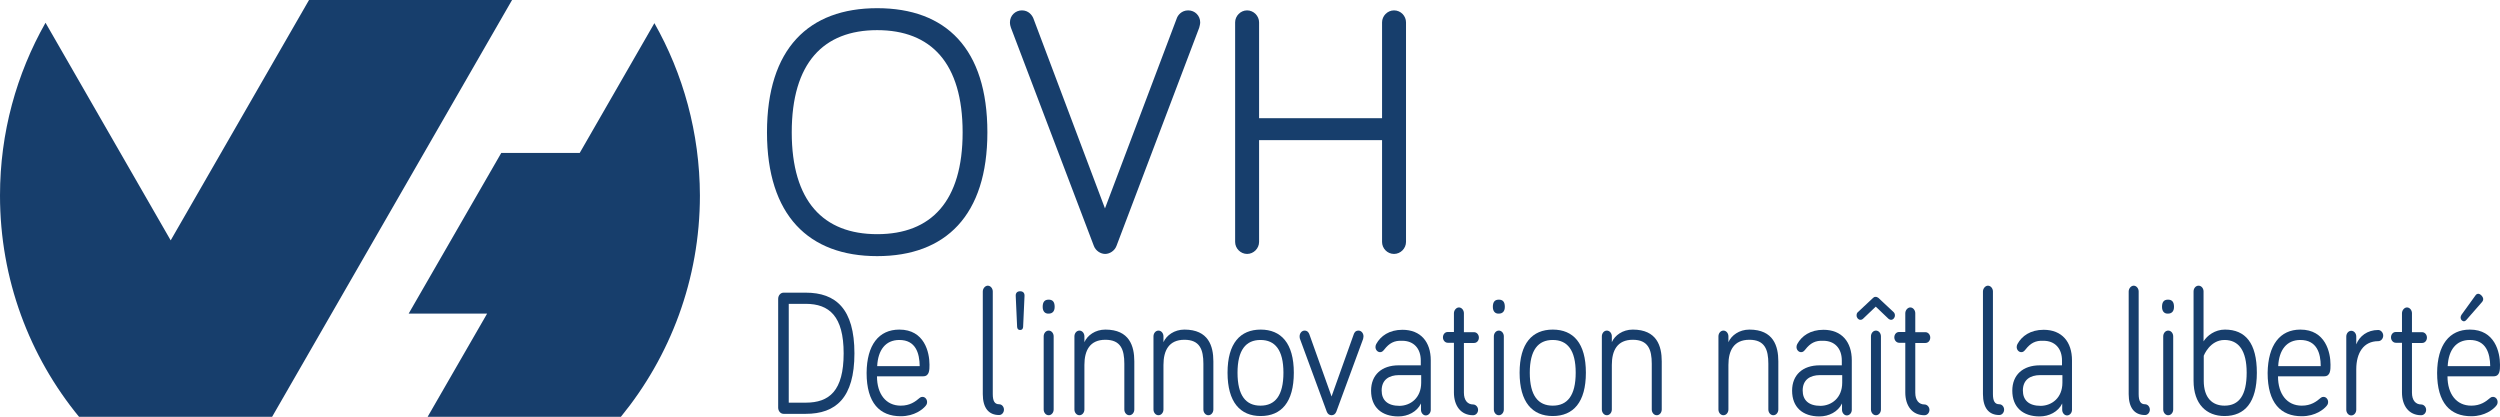
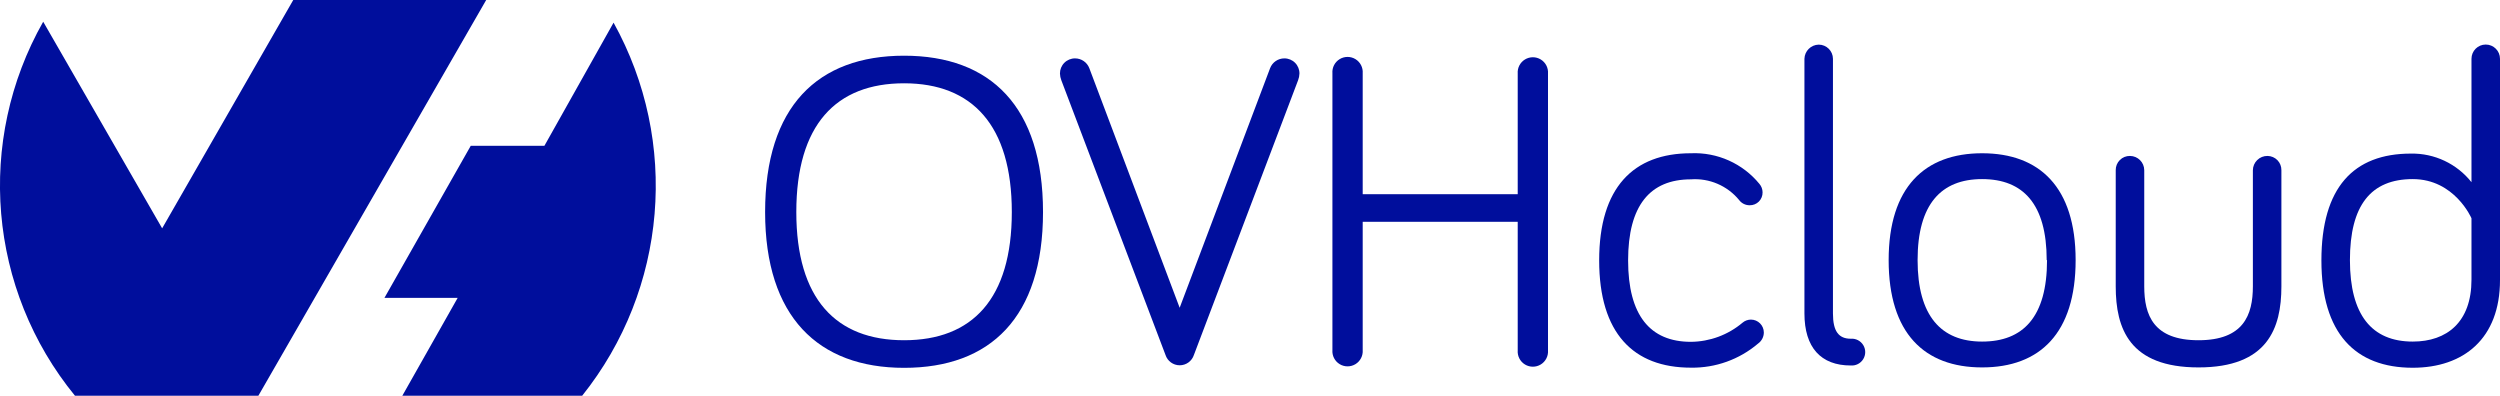
- <svg xmlns="http://www.w3.org/2000/svg" version="1.1" id="Calque_1" x="0px" y="0px" viewBox="0 0 1252.3 208.8" style="enable-background:new 0 0 1252.3 208.8;" xml:space="preserve">
-   <style type="text/css">
- 	.st0{fill:#173E6C;}
- </style>
-   <g>
-     <g>
-       <path class="st0" d="M327.8,11.6l-37.4,65h-39.3l-46.4,80.5H244l-29.8,51.7H311c24.7-30.2,39.6-68.8,39.6-110.9    C350.5,66.5,342.2,37,327.8,11.6z" />
-       <path class="st0" d="M136.3,208.8L136.3,208.8L136.3,208.8L136.3,208.8L256.5,0H154.8L85.5,120.4l-62.7-109C8.3,37,0,66.4,0,97.9    c0,42.1,14.8,80.7,39.6,110.9L136.3,208.8L136.3,208.8z" />
-     </g>
-     <g>
-       <path class="st0" d="M384.2,66.3c0-42,20.9-62.2,55.2-62.2c34.4,0,55.2,20.2,55.2,62.2c0,41.6-20.9,62-55.2,62    C405.1,128.3,384.2,107.9,384.2,66.3z M396.6,66.3c0,34.5,15.8,51,42.8,51c27.1,0,42.8-16.5,42.8-51c0-34.7-15.8-51.2-42.8-51.2    C412.4,15.1,396.6,31.6,396.6,66.3z" />
-       <path class="st0" d="M589.5,9.1c0.5-1.4,2.3-3.9,5.7-3.9c3.4,0,6,2.7,6,6c0,1.1-0.4,2.1-0.5,2.7l-41.4,109.2    c-0.9,2.5-3.4,4.1-5.7,4.1s-4.8-1.6-5.7-4.1L506.4,13.9c-0.2-0.5-0.5-1.6-0.5-2.7c0-3.4,2.7-6,6-6c3.4,0,5.1,2.5,5.7,3.9    l35.9,95.3L589.5,9.1z" />
-       <path class="st0" d="M630.7,70.2v51c0,3.2-2.7,6-6,6s-6-2.8-6-6v-110c0-3.2,2.7-6,6-6s6,2.8,6,6v48h61.6v-48c0-3.2,2.7-6,6-6    c3.4,0,6,2.8,6,6v110c0,3.2-2.7,6-6,6c-3.4,0-6-2.8-6-6v-51H630.7z" />
-     </g>
-   </g>
-   <g>
-     <path class="st0" d="M403.6,146.6c15.1,0,24.4,8.1,24.4,30.4c0,22.3-9.3,30.3-24.4,30.3h-11.1c-1.5,0-2.7-1.4-2.7-3.1v-54.5   c0-1.7,1.2-3.1,2.7-3.1H403.6z M395.1,201.7h8.5c11.8,0,19-5.9,19-24.7c0-18.6-7.2-24.8-19-24.8h-8.5V201.7z" />
-     <path class="st0" d="M450.5,165.1c12.6,0,15.1,11.4,15.1,17.6c0,2.6,0,5.8-3.2,5.8h-23.1c0,8.9,4.5,14.7,11.9,14.7   c4.6,0,7.3-2,9.5-3.9c0.5-0.4,0.8-0.5,1.4-0.5c1.3,0,2.3,1.2,2.3,2.6c0,1-0.4,1.5-0.9,2.1c-1.2,1.4-5.3,5-12.3,5   c-10.5,0-17.1-6.6-17.1-21.7C434.2,172.8,440.2,165.1,450.5,165.1z M450.5,170.3c-6.9,0-10.7,5-11.1,13.1h21.3   C460.6,176.9,458.7,170.3,450.5,170.3z" />
-     <path class="st0" d="M497.3,146v51.4c0,3.6,1,5.1,3.2,5.1c1.3,0,2.4,1.2,2.4,2.7c0,1.5-1.1,2.7-2.4,2.7c-5.3,0-8.2-3.6-8.2-10.5   V146c0-1.5,1.2-2.9,2.5-2.9C496.2,143.1,497.3,144.5,497.3,146z" />
-     <path class="st0" d="M513.2,148.3l-0.7,15.5c-0.1,1-0.6,1.5-1.5,1.5s-1.4-0.5-1.5-1.5l-0.7-15.5c-0.1-1.4,0.6-2.4,2.2-2.4   C512.6,145.9,513.3,146.9,513.2,148.3z" />
-     <path class="st0" d="M522.3,153.7c0-2.6,1.1-3.6,3-3.6c1.9,0,3,1,3,3.6c0,2.2-1.1,3.4-3,3.4C523.4,157.2,522.3,155.9,522.3,153.7z    M527.8,205.1c0,1.6-1.1,2.9-2.5,2.9c-1.4,0-2.5-1.3-2.5-2.9v-36.6c0-1.6,1.1-2.9,2.5-2.9c1.4,0,2.5,1.3,2.5,2.9V205.1z" />
-     <path class="st0" d="M568.2,181v24.1c0,1.6-1.1,2.9-2.5,2.9c-1.4,0-2.5-1.3-2.5-2.9v-22.9c0-7.1-1.8-12-9.5-12   c-7.8,0-10.5,5.4-10.5,12.6v22.3c0,1.6-1.1,2.9-2.5,2.9c-1.4,0-2.5-1.3-2.5-2.9v-36.6c0-1.6,1.1-2.9,2.5-2.9c1.4,0,2.5,1.3,2.5,2.9   v2.9c1.5-3.4,5.4-6.3,10.5-6.3C565.8,165.1,568.2,173.4,568.2,181z" />
-     <path class="st0" d="M607.8,181v24.1c0,1.6-1.1,2.9-2.5,2.9c-1.4,0-2.5-1.3-2.5-2.9v-22.9c0-7.1-1.8-12-9.5-12   c-7.8,0-10.5,5.4-10.5,12.6v22.3c0,1.6-1.1,2.9-2.5,2.9c-1.4,0-2.5-1.3-2.5-2.9v-36.6c0-1.6,1.1-2.9,2.5-2.9c1.4,0,2.5,1.3,2.5,2.9   v2.9c1.5-3.4,5.4-6.3,10.5-6.3C605.4,165.1,607.8,173.4,607.8,181z" />
-     <path class="st0" d="M648.1,186.7c0,14.8-6.3,21.7-16.6,21.7c-10.2,0-16.6-6.9-16.6-21.7s6.4-21.6,16.6-21.6   C641.7,165.1,648.1,171.9,648.1,186.7z M642.9,186.7c0-11.4-4.2-16.4-11.5-16.4s-11.5,5-11.5,16.4c0,11.5,4.2,16.5,11.5,16.5   S642.9,198.2,642.9,186.7z" />
-     <path class="st0" d="M664.6,206.2l-13.4-36.4c-0.1-0.3-0.2-0.6-0.2-1.3c0-1.6,1.1-2.9,2.5-2.9c1.4,0,2.1,1,2.4,1.9l11.1,31.1   l11.1-31.1c0.3-0.9,0.9-1.9,2.4-1.9c1.4,0,2.5,1.3,2.5,2.9c0,0.6-0.2,1-0.2,1.3l-13.4,36.4c-0.5,1.2-1.3,1.8-2.4,1.8   S665,207.3,664.6,206.2z" />
-     <path class="st0" d="M693.4,175.1c-0.8,1-1.3,1.3-2.1,1.3c-1.3,0-2.3-1.2-2.3-2.6c0-0.6,0.2-1.1,0.4-1.5c2.2-4,6.5-7.1,13.1-7.1   c9.2,0,14.2,6.1,14.2,15.3v24.8c0,1.5-1.1,2.8-2.5,2.8c-1.3,0-2.4-1.3-2.4-2.8v-3.2c-2,4.2-6.6,6.5-11.3,6.5   c-8.4,0-13.7-4.6-13.7-12.9c0-7.9,5.3-12.7,13.8-12.7h11.1v-2.4c0-6.1-3.6-9.9-9.3-9.9C698.4,170.5,695.9,171.9,693.4,175.1z    M711.9,191.7v-3.8h-11.1c-5.1,0-8.7,2.4-8.7,7.7c0,4.7,2.8,7.7,9,7.7C706.6,203.2,711.9,199.3,711.9,191.7z" />
-     <path class="st0" d="M728.3,156.9c0-1.5,1.2-2.9,2.5-2.9c1.4,0,2.5,1.4,2.5,2.9v9.5h5.1c1.3,0,2.4,1.2,2.4,2.7c0,1.5-1,2.7-2.4,2.7   h-5.1v24.9c0,3.9,1.9,5.9,4.6,5.9c1.3,0,2.5,1.2,2.5,2.7c0,1.5-1.1,2.7-2.5,2.7c-6.2,0-9.6-4.8-9.6-11.4v-24.9h-3.1   c-1.3,0-2.4-1.2-2.4-2.7c0-1.5,1-2.7,2.4-2.7h3.1V156.9z" />
-     <path class="st0" d="M747.8,153.7c0-2.6,1.1-3.6,3-3.6c1.9,0,3,1,3,3.6c0,2.2-1.1,3.4-3,3.4C748.9,157.2,747.8,155.9,747.8,153.7z    M753.3,205.1c0,1.6-1.1,2.9-2.5,2.9c-1.4,0-2.5-1.3-2.5-2.9v-36.6c0-1.6,1.1-2.9,2.5-2.9c1.4,0,2.5,1.3,2.5,2.9V205.1z" />
-     <path class="st0" d="M794.4,186.7c0,14.8-6.3,21.7-16.6,21.7c-10.2,0-16.6-6.9-16.6-21.7s6.4-21.6,16.6-21.6   C788.1,165.1,794.4,171.9,794.4,186.7z M789.3,186.7c0-11.4-4.2-16.4-11.5-16.4s-11.5,5-11.5,16.4c0,11.5,4.2,16.5,11.5,16.5   S789.3,198.2,789.3,186.7z" />
-     <path class="st0" d="M832.4,181v24.1c0,1.6-1.1,2.9-2.5,2.9c-1.4,0-2.5-1.3-2.5-2.9v-22.9c0-7.1-1.8-12-9.5-12   c-7.8,0-10.5,5.4-10.5,12.6v22.3c0,1.6-1.1,2.9-2.5,2.9c-1.4,0-2.5-1.3-2.5-2.9v-36.6c0-1.6,1.1-2.9,2.5-2.9c1.4,0,2.5,1.3,2.5,2.9   v2.9c1.5-3.4,5.4-6.3,10.5-6.3C830,165.1,832.4,173.4,832.4,181z" />
-     <path class="st0" d="M890.8,181v24.1c0,1.6-1.1,2.9-2.5,2.9c-1.4,0-2.5-1.3-2.5-2.9v-22.9c0-7.1-1.8-12-9.5-12   c-7.8,0-10.5,5.4-10.5,12.6v22.3c0,1.6-1.1,2.9-2.5,2.9c-1.4,0-2.5-1.3-2.5-2.9v-36.6c0-1.6,1.1-2.9,2.5-2.9c1.4,0,2.5,1.3,2.5,2.9   v2.9c1.5-3.4,5.4-6.3,10.5-6.3C888.4,165.1,890.8,173.4,890.8,181z" />
-     <path class="st0" d="M904.3,175.1c-0.8,1-1.3,1.3-2.1,1.3c-1.3,0-2.3-1.2-2.3-2.6c0-0.6,0.2-1.1,0.4-1.5c2.2-4,6.5-7.1,13.1-7.1   c9.2,0,14.2,6.1,14.2,15.3v24.8c0,1.5-1.1,2.8-2.5,2.8c-1.3,0-2.4-1.3-2.4-2.8v-3.2c-2,4.2-6.6,6.5-11.3,6.5   c-8.4,0-13.7-4.6-13.7-12.9c0-7.9,5.3-12.7,13.8-12.7h11.1v-2.4c0-6.1-3.6-9.9-9.3-9.9C909.3,170.5,906.8,171.9,904.3,175.1z    M922.8,191.7v-3.8h-11.1c-5.1,0-8.7,2.4-8.7,7.7c0,4.7,2.8,7.7,9,7.7C917.5,203.2,922.8,199.3,922.8,191.7z" />
-     <path class="st0" d="M939.6,153.6l-6.4,6.1c-0.2,0.2-0.6,0.5-1.3,0.5c-1,0-1.9-1-1.9-2.2c0-0.7,0.2-1.3,0.7-1.7l7.6-7.1   c0.3-0.3,0.6-0.5,1.3-0.5c0.6,0,0.9,0.3,1.3,0.5l7.6,7.1c0.5,0.5,0.7,1,0.7,1.7c0,1.2-0.9,2.2-1.9,2.2c-0.7,0-1.1-0.4-1.3-0.5   L939.6,153.6z M942.2,205.1c0,1.6-1.1,2.9-2.5,2.9c-1.4,0-2.5-1.3-2.5-2.9v-36.6c0-1.6,1.1-2.9,2.5-2.9c1.4,0,2.5,1.3,2.5,2.9   V205.1z" />
-     <path class="st0" d="M954.4,156.9c0-1.5,1.2-2.9,2.5-2.9c1.4,0,2.5,1.4,2.5,2.9v9.5h5.1c1.3,0,2.4,1.2,2.4,2.7c0,1.5-1,2.7-2.4,2.7   h-5.1v24.9c0,3.9,1.9,5.9,4.6,5.9c1.3,0,2.5,1.2,2.5,2.7c0,1.5-1.1,2.7-2.5,2.7c-6.2,0-9.6-4.8-9.6-11.4v-24.9h-3.1   c-1.3,0-2.4-1.2-2.4-2.7c0-1.5,1-2.7,2.4-2.7h3.1V156.9z" />
-     <path class="st0" d="M998.3,146v51.4c0,3.6,1,5.1,3.2,5.1c1.3,0,2.4,1.2,2.4,2.7c0,1.5-1.1,2.7-2.4,2.7c-5.3,0-8.2-3.6-8.2-10.5   V146c0-1.5,1.2-2.9,2.5-2.9C997.2,143.1,998.3,144.5,998.3,146z" />
-     <path class="st0" d="M1014.6,175.1c-0.8,1-1.3,1.3-2.1,1.3c-1.3,0-2.3-1.2-2.3-2.6c0-0.6,0.2-1.1,0.4-1.5c2.2-4,6.5-7.1,13.1-7.1   c9.2,0,14.2,6.1,14.2,15.3v24.8c0,1.5-1.1,2.8-2.5,2.8c-1.3,0-2.4-1.3-2.4-2.8v-3.2c-2,4.2-6.6,6.5-11.3,6.5   c-8.4,0-13.7-4.6-13.7-12.9c0-7.9,5.3-12.7,13.8-12.7h11.1v-2.4c0-6.1-3.6-9.9-9.3-9.9C1019.6,170.5,1017.1,171.9,1014.6,175.1z    M1033.1,191.7v-3.8H1022c-5.1,0-8.7,2.4-8.7,7.7c0,4.7,2.8,7.7,9,7.7C1027.8,203.2,1033.1,199.3,1033.1,191.7z" />
-     <path class="st0" d="M1071.3,146v51.4c0,3.6,1,5.1,3.2,5.1c1.3,0,2.4,1.2,2.4,2.7c0,1.5-1.1,2.7-2.4,2.7c-5.3,0-8.2-3.6-8.2-10.5   V146c0-1.5,1.2-2.9,2.5-2.9C1070.2,143.1,1071.3,144.5,1071.3,146z" />
-     <path class="st0" d="M1083,153.7c0-2.6,1.1-3.6,3-3.6c1.9,0,3,1,3,3.6c0,2.2-1.1,3.4-3,3.4C1084.1,157.2,1083,155.9,1083,153.7z    M1088.6,205.1c0,1.6-1.1,2.9-2.5,2.9c-1.4,0-2.5-1.3-2.5-2.9v-36.6c0-1.6,1.1-2.9,2.5-2.9c1.4,0,2.5,1.3,2.5,2.9V205.1z" />
-     <path class="st0" d="M1130.5,186.7c0,14.8-6,21.7-16.2,21.7c-9,0-15.5-5.9-15.5-17.7V146c0-1.6,1.1-2.9,2.5-2.9   c1.4,0,2.5,1.3,2.5,2.9v25c1.8-2.9,5.7-5.9,10.7-5.9C1124.8,165.1,1130.5,171.9,1130.5,186.7z M1103.9,190.7   c0,8.6,4.3,12.5,10.4,12.5c7.3,0,11.1-5.2,11.1-16.5c0-11.1-4-16.4-11.1-16.4c-7.4,0-10.4,7.9-10.4,7.9V190.7z" />
-     <path class="st0" d="M1152.3,165.1c12.6,0,15.1,11.4,15.1,17.6c0,2.6,0,5.8-3.2,5.8h-23.1c0,8.9,4.5,14.7,11.9,14.7   c4.6,0,7.3-2,9.5-3.9c0.5-0.4,0.8-0.5,1.4-0.5c1.3,0,2.3,1.2,2.3,2.6c0,1-0.4,1.5-0.9,2.1c-1.2,1.4-5.3,5-12.3,5   c-10.5,0-17.1-6.6-17.1-21.7C1136.1,172.8,1142.1,165.1,1152.3,165.1z M1152.3,170.3c-6.9,0-10.7,5-11.1,13.1h21.3   C1162.5,176.9,1160.5,170.3,1152.3,170.3z" />
-     <path class="st0" d="M1180.3,172.5c1.6-4.1,5.5-7.2,11-7.2c1.3,0,2.5,1.3,2.5,2.8s-1.1,2.8-2.5,2.8c-7.3,0-11,5.8-11,14.1v20.2   c0,1.6-1.1,2.9-2.5,2.9c-1.4,0-2.5-1.3-2.5-2.9v-36.6c0-1.6,1.1-2.9,2.5-2.9c1.4,0,2.5,1.3,2.5,2.9V172.5z" />
-     <path class="st0" d="M1203.2,156.9c0-1.5,1.2-2.9,2.5-2.9c1.4,0,2.5,1.4,2.5,2.9v9.5h5.1c1.3,0,2.4,1.2,2.4,2.7   c0,1.5-1,2.7-2.4,2.7h-5.1v24.9c0,3.9,1.9,5.9,4.6,5.9c1.3,0,2.5,1.2,2.5,2.7c0,1.5-1.1,2.7-2.5,2.7c-6.2,0-9.6-4.8-9.6-11.4v-24.9   h-3.1c-1.3,0-2.4-1.2-2.4-2.7c0-1.5,1-2.7,2.4-2.7h3.1V156.9z" />
-     <path class="st0" d="M1237.2,165.1c12.6,0,15.1,11.4,15.1,17.6c0,2.6,0,5.8-3.2,5.8h-23.1c0,8.9,4.5,14.7,11.9,14.7   c4.6,0,7.3-2,9.5-3.9c0.5-0.4,0.8-0.5,1.4-0.5c1.3,0,2.3,1.2,2.3,2.6c0,1-0.4,1.5-0.9,2.1c-1.2,1.4-5.3,5-12.3,5   c-10.5,0-17.1-6.6-17.1-21.7C1220.9,172.8,1226.9,165.1,1237.2,165.1z M1237.2,170.3c-6.9,0-10.7,5-11.1,13.1h21.3   C1247.3,176.9,1245.3,170.3,1237.2,170.3z M1233,157.7l7-9.7c0.6-0.9,1.7-1.3,3,0c1.2,1.3,1.1,2.4,0.2,3.4l-7.7,8.8   c-0.7,0.8-1.4,1.1-2.4,0.2C1232.3,159.5,1232.5,158.5,1233,157.7z" />
-   </g>
+ <svg xmlns="http://www.w3.org/2000/svg" id="Layer_1" data-name="Layer 1" viewBox="0 0 298.03 47.18">
+   <defs>
+     <style>.cls-1,.cls-2{fill:#000e9c;}.cls-1{fill-rule:evenodd;}</style>
+   </defs>
+   <path class="cls-1" d="M110.11,40.31a40.1,40.1,0,0,1-3.74,44.49H84.93l6.6-11.67H82.8L93.09,55h8.78l8.24-14.67ZM67.77,84.8H45.91a39.59,39.59,0,0,1-3.79-44.59L56.3,64.84,71.93,37.62h23L67.78,84.78h0v0Z" transform="translate(-36.97 -37.62)" />
+   <path class="cls-2" d="M128.18,62.9c0-12.59,6.27-18.64,16.57-18.64s16.56,6.05,16.56,18.64S155,81.47,144.75,81.47,128.18,75.37,128.18,62.9Zm3.72,0c0,10.35,4.72,15.28,12.85,15.28s12.84-4.93,12.84-15.28-4.72-15.35-12.84-15.35S131.9,52.49,131.9,62.9Z" transform="translate(-36.97 -37.62)" />
+   <path class="cls-2" d="M188.38,45.75a1.82,1.82,0,0,1,1.7-1.17,1.79,1.79,0,0,1,1.8,1.81,2.42,2.42,0,0,1-.16.79L179.3,79.93a1.78,1.78,0,0,1-3.39,0L163.49,47.18a2.42,2.42,0,0,1-.16-.79,1.79,1.79,0,0,1,1.8-1.81,1.82,1.82,0,0,1,1.7,1.17L177.6,74.31Z" transform="translate(-36.97 -37.62)" />
+   <path class="cls-2" d="M199.42,64.06V79.35a1.81,1.81,0,1,1-3.61,0v-33a1.81,1.81,0,1,1,3.61,0V60.77H217.9V46.39a1.81,1.81,0,1,1,3.61,0v33a1.81,1.81,0,1,1-3.61,0V64.06Z" transform="translate(-36.97 -37.62)" />
+   <path class="cls-2" d="M238.55,55.89a10,10,0,0,1,8.17,3.66,1.56,1.56,0,0,1,.37,1,1.51,1.51,0,0,1-1.54,1.54,1.56,1.56,0,0,1-1.27-.64A6.8,6.8,0,0,0,238.55,59c-4.89,0-7.49,3.13-7.49,9.66s2.6,9.71,7.49,9.71a9.68,9.68,0,0,0,6.15-2.28,1.56,1.56,0,0,1,1-.37,1.54,1.54,0,0,1,1.54,1.54,1.63,1.63,0,0,1-.69,1.32,12.06,12.06,0,0,1-8,2.87c-6.85,0-10.94-4.09-10.94-12.79S231.7,55.89,238.55,55.89Z" transform="translate(-36.97 -37.62)" />
+   <path class="cls-2" d="M255.48,44.63V75c0,2.12.69,3,2.12,3a1.6,1.6,0,1,1,0,3.19c-3.55,0-5.52-2.13-5.52-6.21V44.63a1.74,1.74,0,0,1,1.7-1.69A1.7,1.7,0,0,1,255.48,44.63Z" transform="translate(-36.97 -37.62)" />
+   <path class="cls-2" d="M284.41,68.63c0,8.7-4.25,12.79-11.15,12.79s-11.14-4.09-11.14-12.79,4.3-12.74,11.14-12.74S284.41,59.92,284.41,68.63Zm-3.45,0c0-6.69-2.81-9.66-7.7-9.66s-7.69,3-7.69,9.66,2.81,9.71,7.69,9.71S281,75.42,281,68.63Z" transform="translate(-36.97 -37.62)" />
+   <path class="cls-2" d="M292.59,57.91V71.76c0,3.45,1.11,6.42,6.47,6.42s6.48-3,6.48-6.42V57.91a1.72,1.72,0,0,1,1.75-1.7,1.67,1.67,0,0,1,1.65,1.7V71.76c0,5-1.65,9.66-9.88,9.66s-9.87-4.62-9.87-9.66V57.91a1.67,1.67,0,0,1,1.7-1.7A1.71,1.71,0,0,1,292.59,57.91Z" transform="translate(-36.97 -37.62)" />
+   <path class="cls-2" d="M331.6,59.34V44.63a1.7,1.7,0,0,1,3.4,0V71c0,7-4.35,10.46-10.4,10.46-6.85,0-10.89-4.09-10.89-12.79s3.83-12.74,10.67-12.74A9,9,0,0,1,331.6,59.34Zm0,4.3s-2-4.67-7-4.67-7.49,3.13-7.49,9.66,2.6,9.71,7.49,9.71c4.08,0,7-2.33,7-7.38Z" transform="translate(-36.97 -37.62)" />
</svg>
